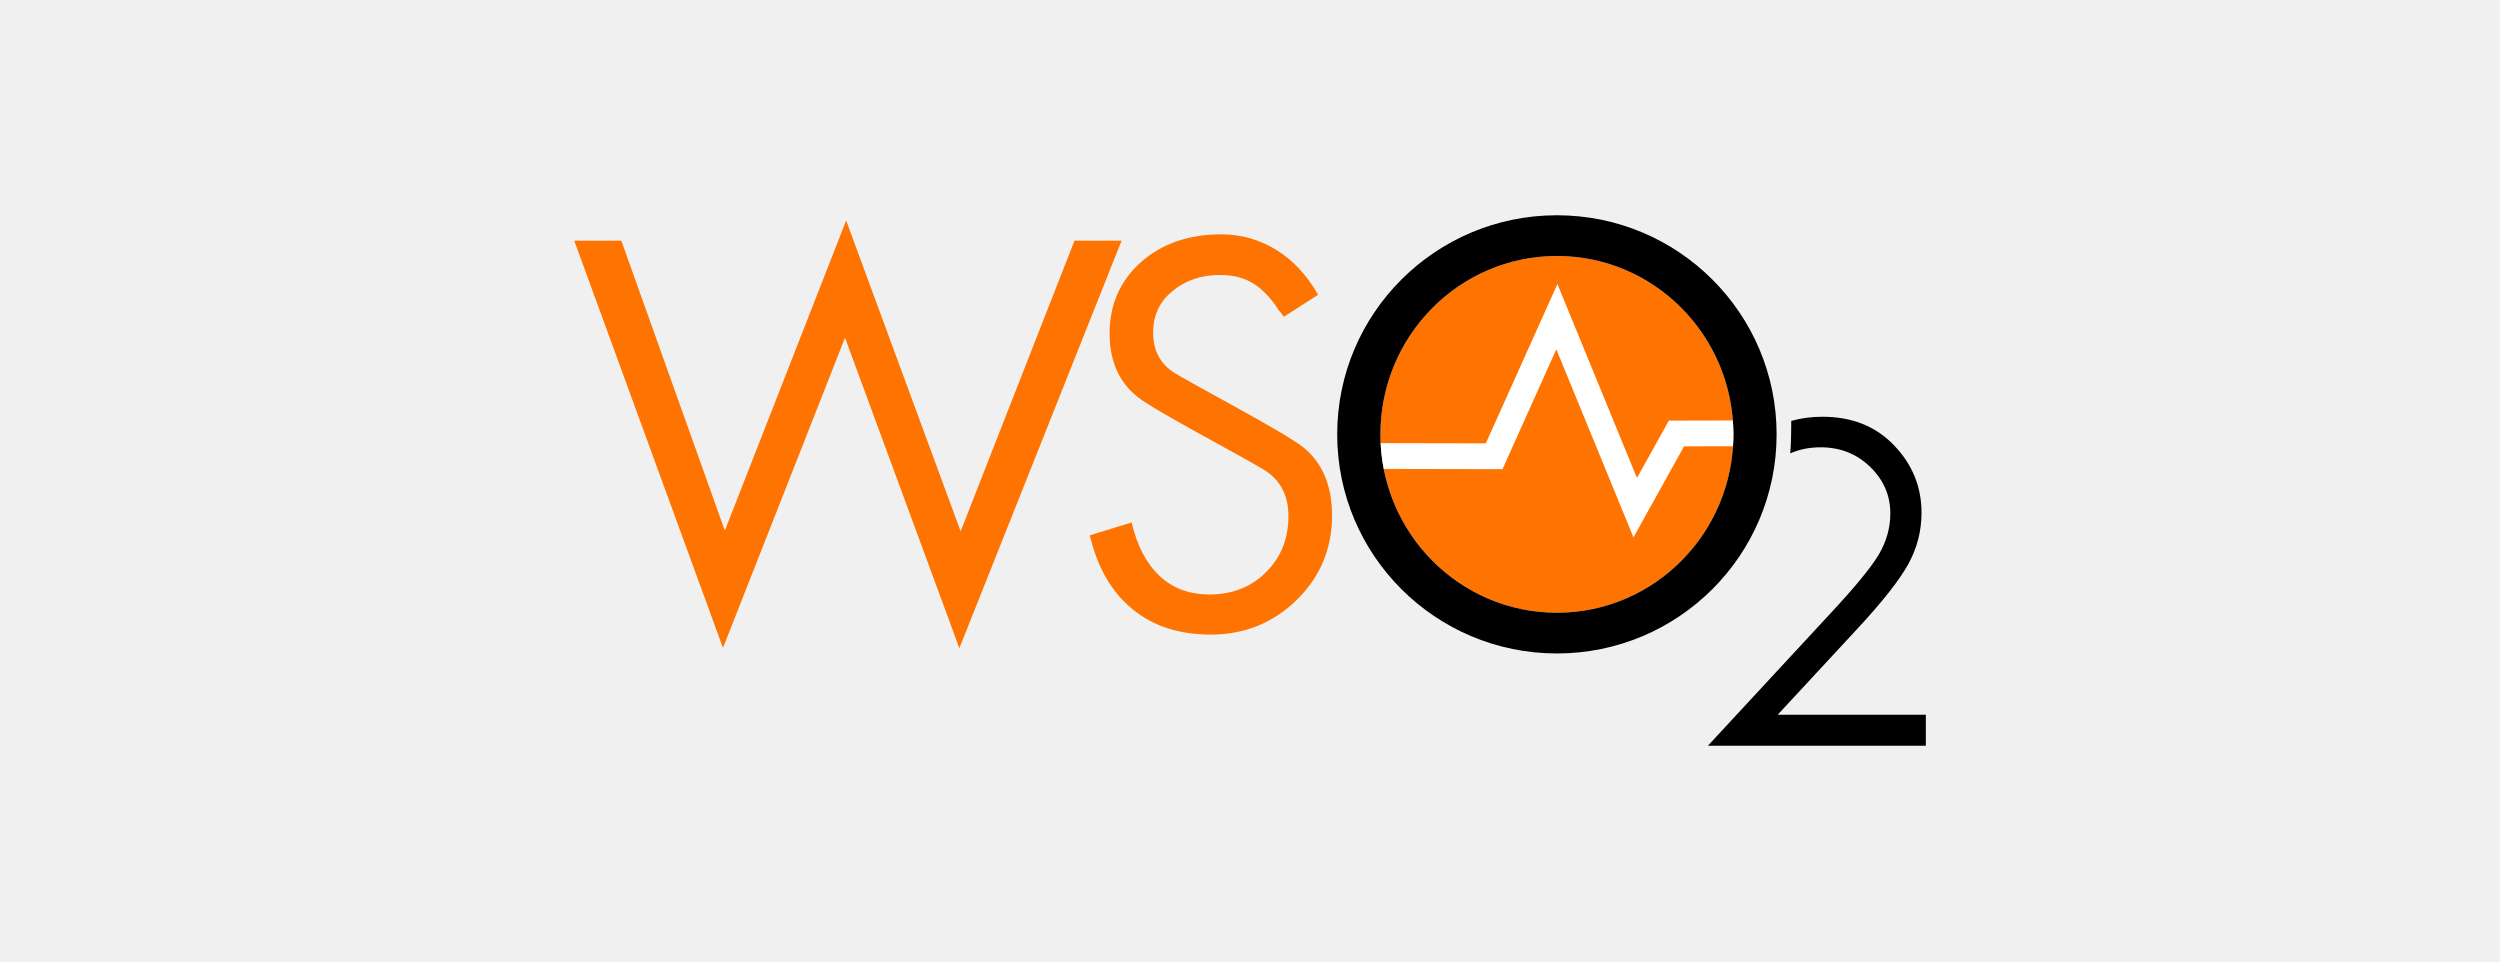
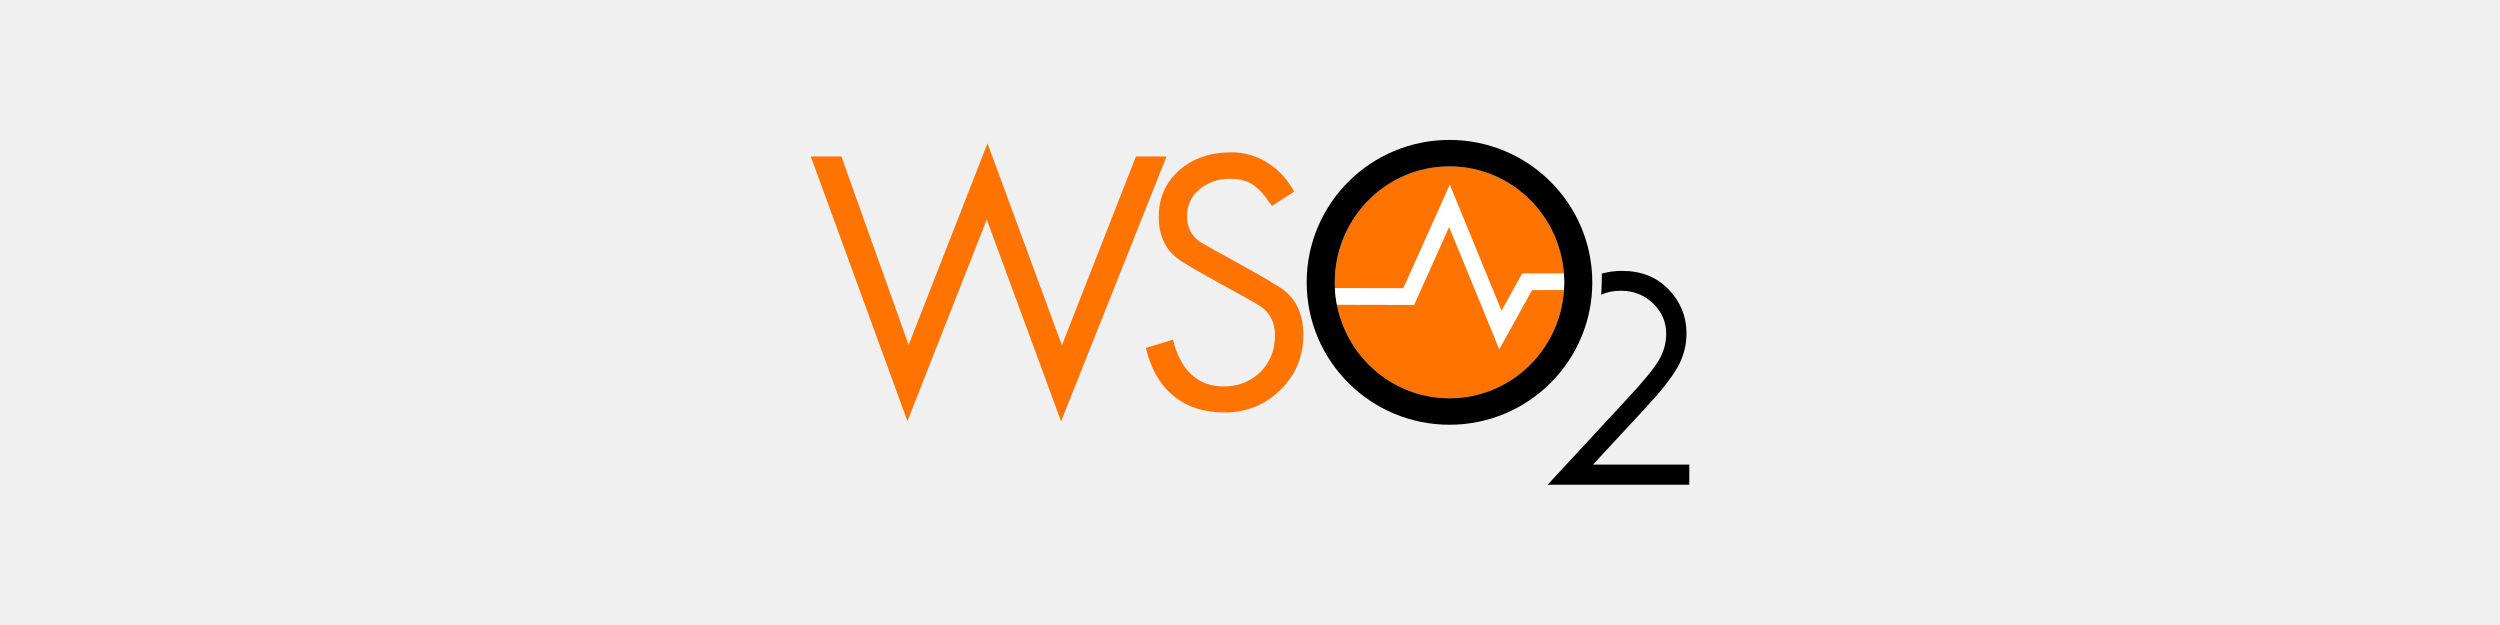
- <svg xmlns="http://www.w3.org/2000/svg" width="156" height="60" version="1.1" x="0px" y="0px" viewBox="0 0 246.065 132.691" enable-background="new 0 0 246.065 132.691" xml:space="preserve">
+ <svg xmlns="http://www.w3.org/2000/svg" width="156" height="39" version="1.1" x="0px" y="0px" viewBox="0 0 246.065 132.691" enable-background="new 0 0 246.065 132.691" xml:space="preserve">
  <g id="Layer_3">
</g>
  <g id="Layer_1">
    <g>
      <polygon fill="#FF7300" points="98.814,33.216 83.101,73.322 67.303,30.43 50.56,73.226 36.279,33.216 29.781,33.216     50.305,89.405 67.145,46.608 82.926,89.452 105.31,33.216   " />
      <path fill="#FF7300" d="M130.424,61.764c-2.621-2.142-16.349-9.274-18.115-10.507c-1.76-1.229-2.644-3.02-2.644-5.371    c0-2.354,0.897-4.265,2.686-5.733c1.789-1.477,3.967-2.206,6.532-2.206c1.654,0,3.067,0.318,4.246,0.964    c1.175,0.643,2.298,1.687,3.364,3.13l0.565,0.876c0.157,0.113,0.376,0.38,0.643,0.801l4.729-3.042    c-1.55-2.727-3.486-4.797-5.814-6.216c-2.321-1.414-4.822-2.123-7.489-2.123c-4.544,0-8.262,1.279-11.148,3.846    c-2.882,2.565-4.323,5.858-4.323,9.868c0,3.79,1.303,6.718,3.922,8.773c2.622,2.056,15.685,8.837,17.715,10.227    c2.032,1.387,3.043,3.444,3.043,6.171c0,3.1-1.021,5.674-3.082,7.728c-2.059,2.063-4.666,3.088-7.813,3.088    c-2.777,0-5.075-0.854-6.89-2.567c-1.818-1.712-3.104-4.161-3.851-7.369l-5.773,1.766c0.503,2.164,1.238,4.092,2.188,5.771    c0.977,1.714,2.185,3.168,3.626,4.362c2.857,2.382,6.478,3.573,10.863,3.573c4.648,0,8.598-1.595,11.862-4.772    c3.256-3.18,4.886-7.067,4.886-11.666C134.352,67.025,133.044,63.897,130.424,61.764z" />
      <path d="M197.726,58.086c1.347-0.383,2.777-0.576,4.306-0.576c4.072,0,7.37,1.318,9.883,3.951    c2.522,2.623,3.787,5.723,3.787,9.294c0,2.51-0.604,4.862-1.813,7.06c-1.2,2.196-3.54,5.18-7.017,8.927l-11.019,11.892h20.443    v4.277h-30.074l16.922-18.273c3.428-3.681,5.663-6.405,6.699-8.181c1.037-1.771,1.552-3.645,1.552-5.606    c0-2.491-0.927-4.637-2.79-6.43c-1.854-1.792-4.129-2.694-6.822-2.694c-1.54,0-2.936,0.28-4.197,0.837    C197.699,61.49,197.74,58.486,197.726,58.086z" />
      <g>
        <ellipse fill-rule="evenodd" clip-rule="evenodd" fill="#FF7300" cx="165.385" cy="59.941" rx="24.356" ry="24.616" />
        <path d="M165.385,29.706c-16.745,0-30.319,13.537-30.319,30.235s13.574,30.235,30.319,30.235     c16.744,0,30.319-13.537,30.319-30.235S182.129,29.706,165.385,29.706z M165.385,84.557c-13.451,0-24.356-11.021-24.356-24.616     s10.905-24.616,24.356-24.616s24.356,11.021,24.356,24.616S178.836,84.557,165.385,84.557z" />
        <path fill="#FFFFFF" d="M189.66,58.023l-8.826,0.021l-4.4,7.918l-10.98-26.767l-9.878,21.988l-14.517-0.031     c0.058,1.211,0.205,2.399,0.431,3.558l16.385,0.035l7.43-16.54l10.645,25.949l6.979-12.558l6.752-0.016     c0.035-0.542,0.06-1.088,0.06-1.639C189.741,59.295,189.708,58.657,189.66,58.023z" />
      </g>
    </g>
  </g>
  <g id="menu">
</g>
</svg>
